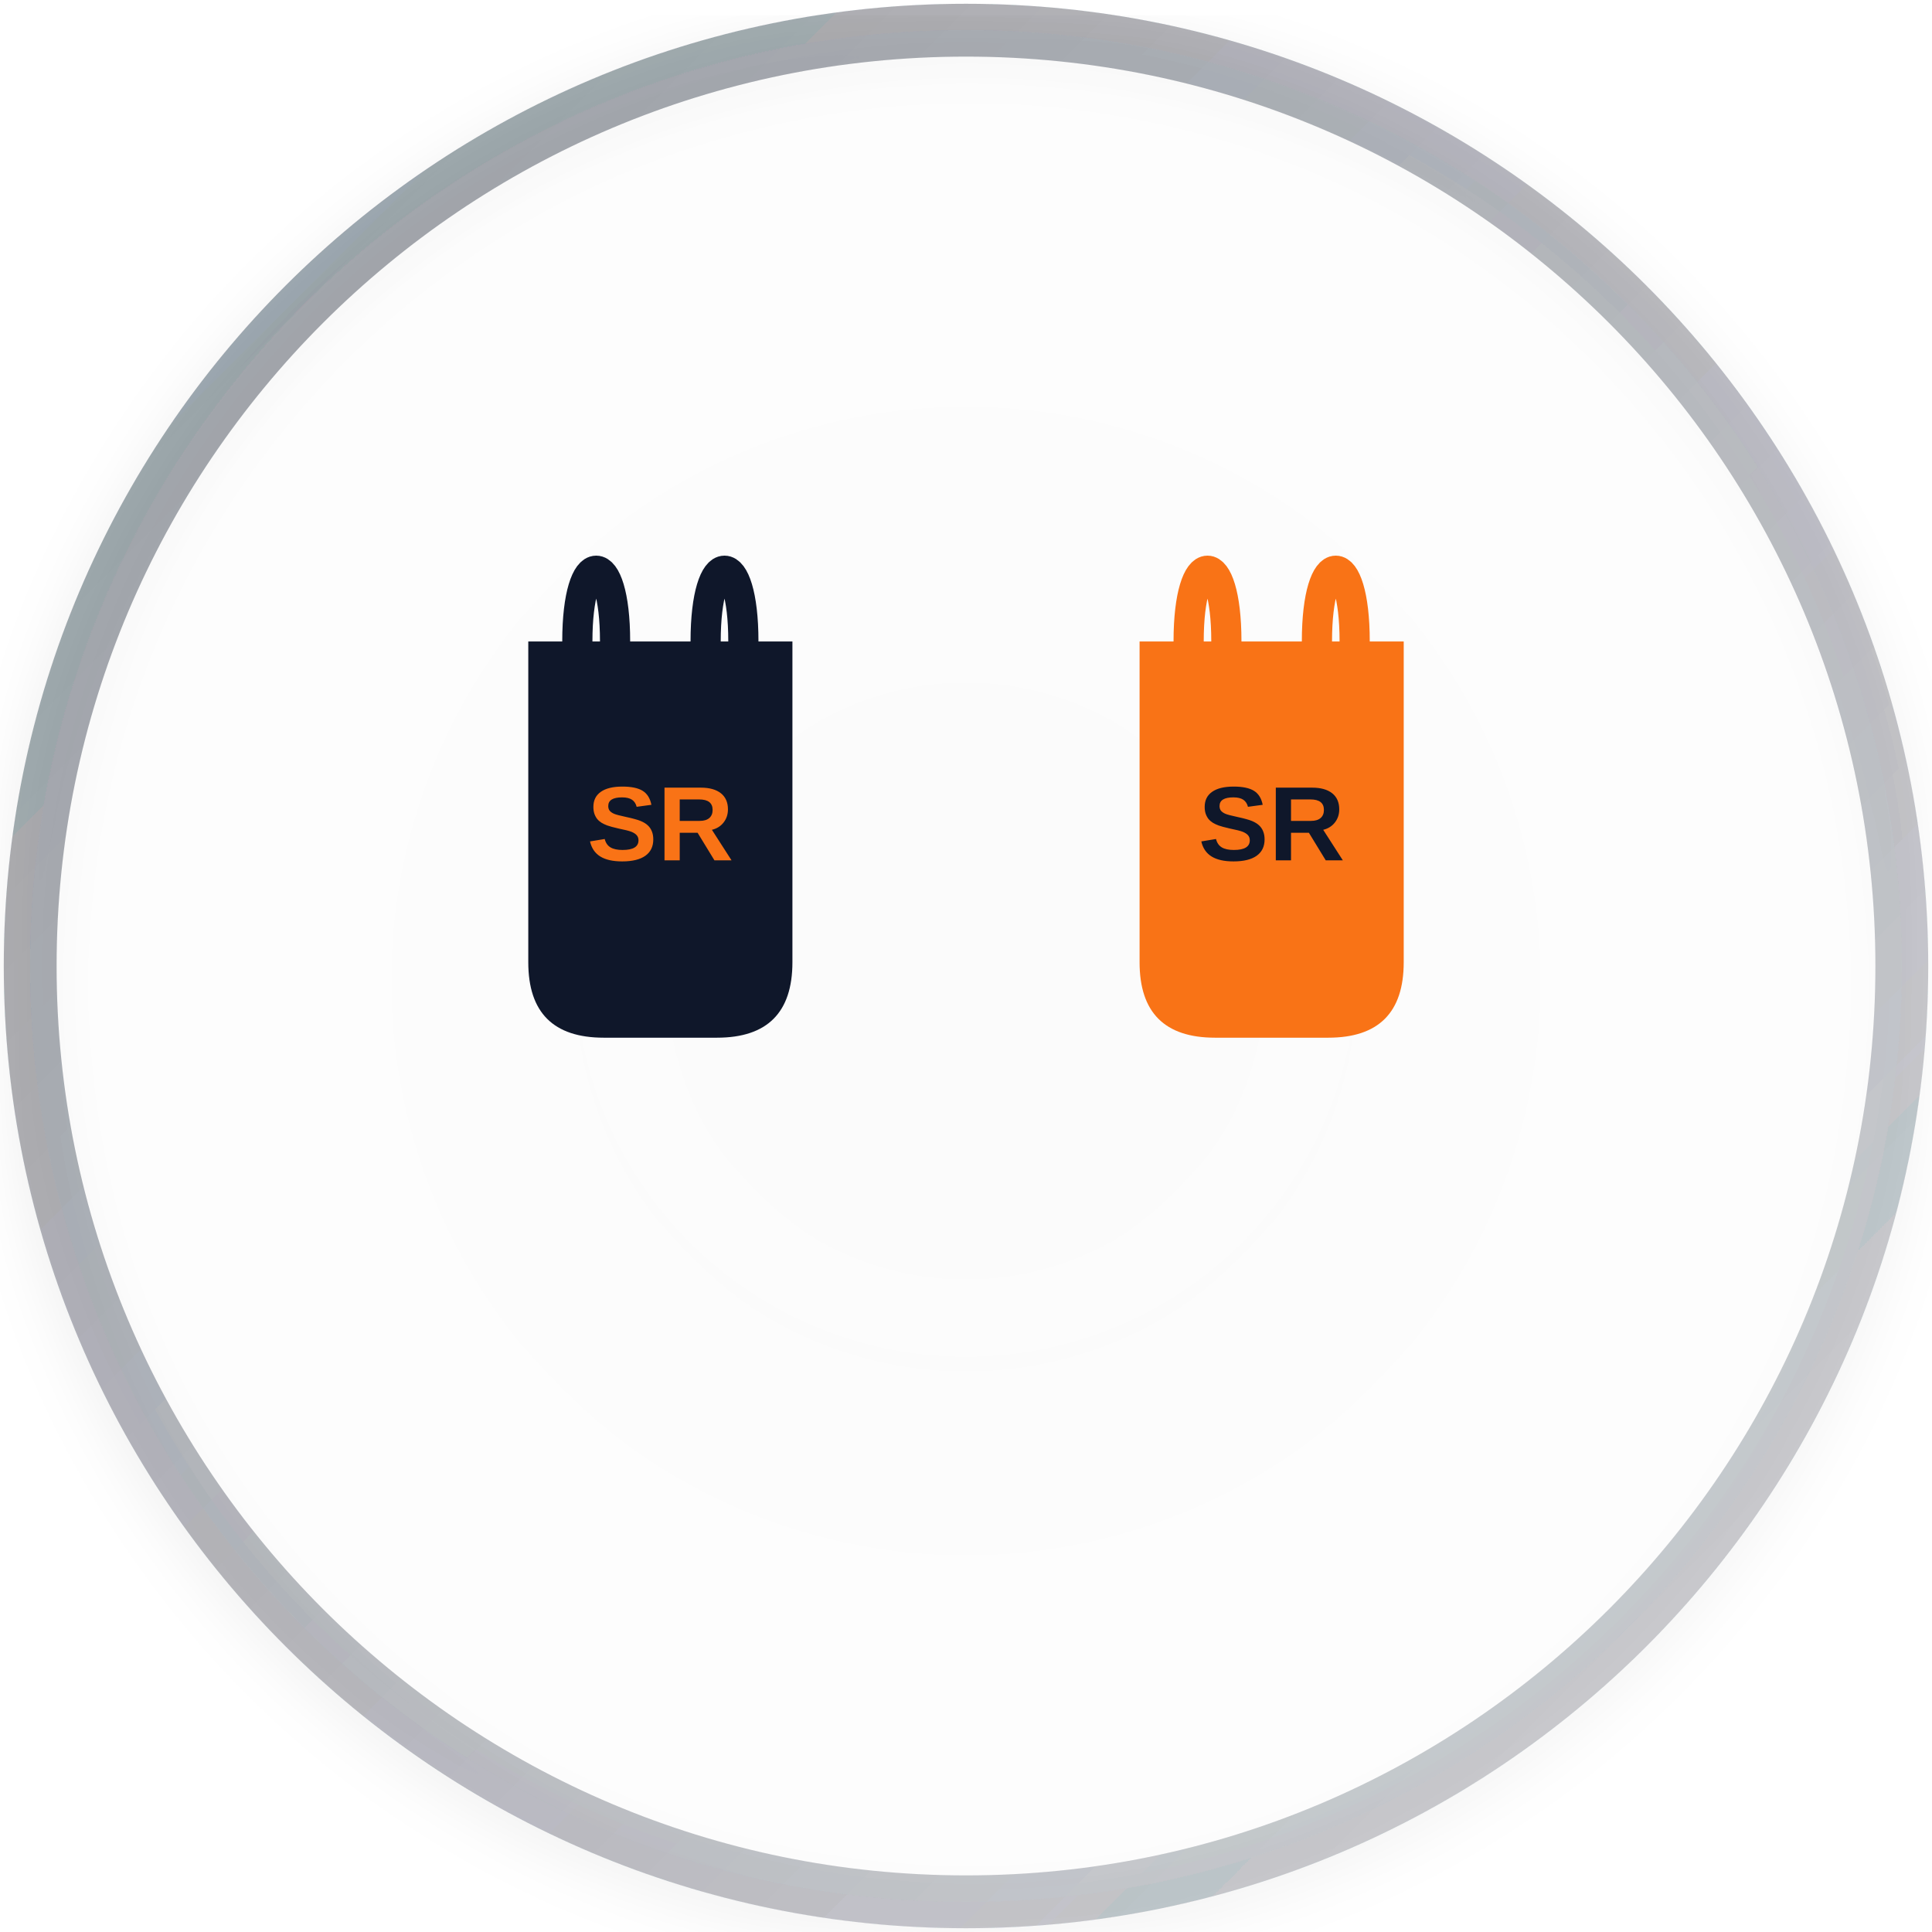
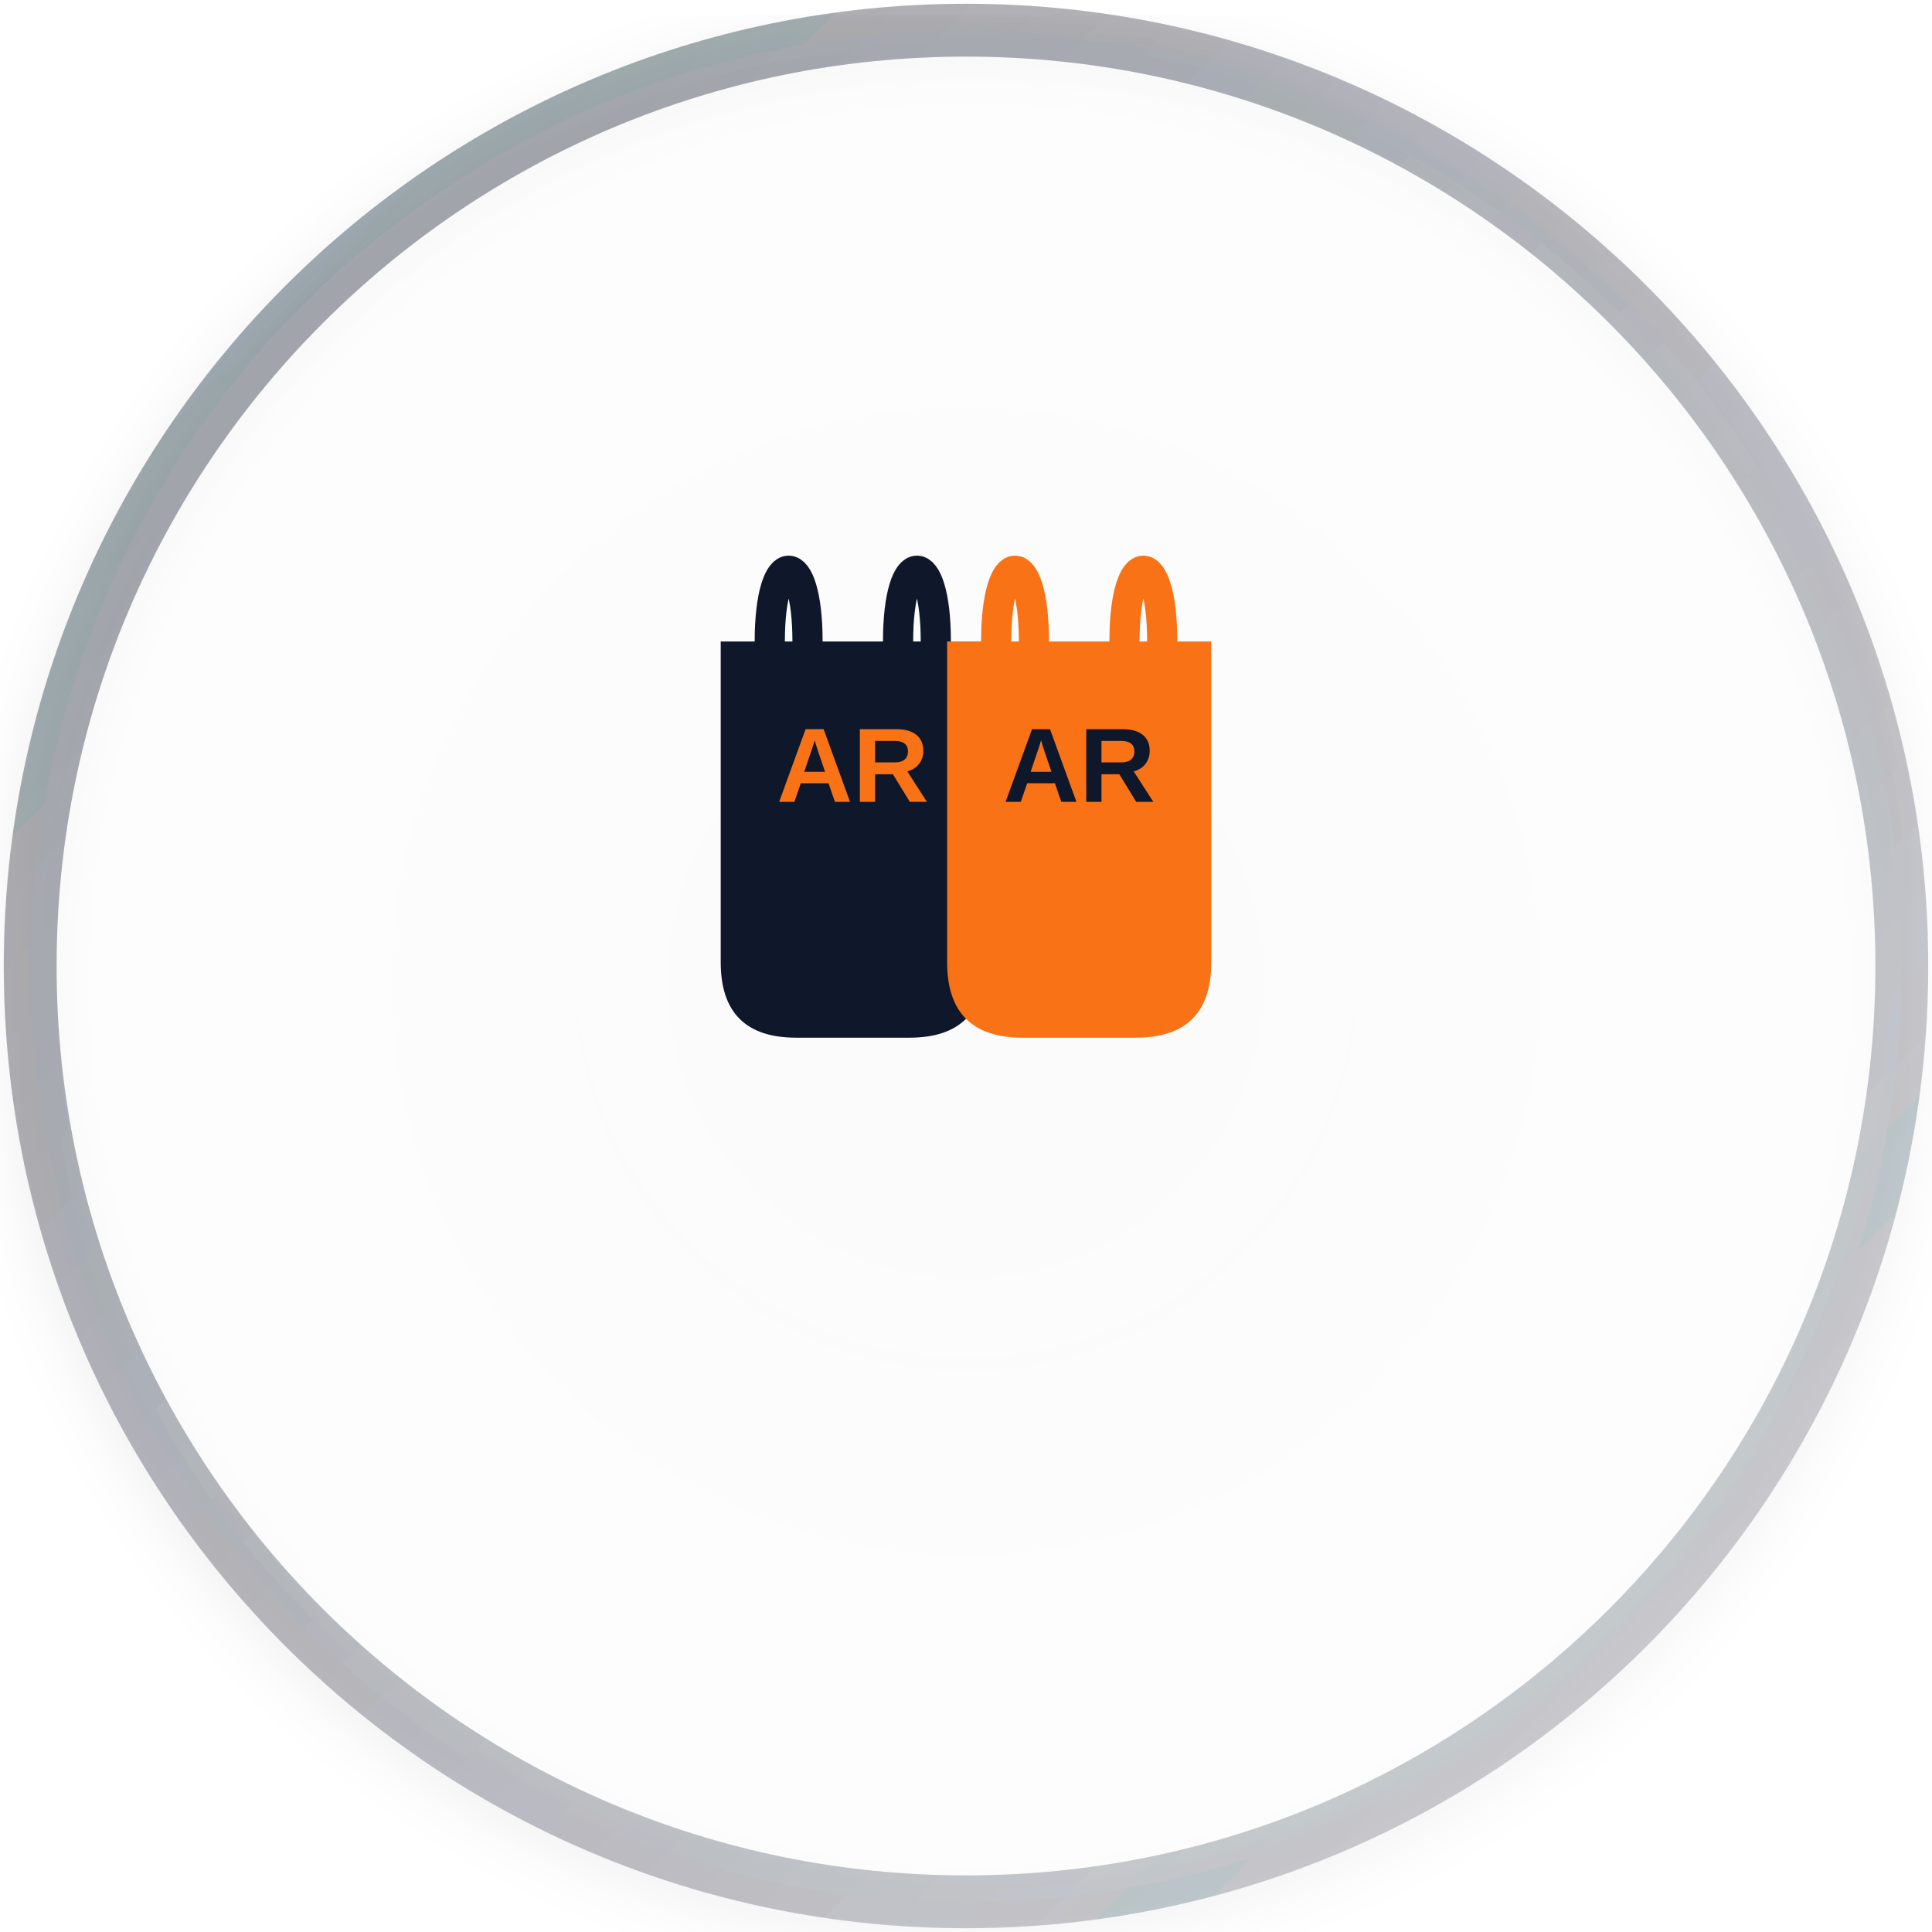
<svg xmlns="http://www.w3.org/2000/svg" viewBox="0 0 512 512" width="512" height="512">
  <defs>
    <radialGradient id="glassBg" cx="50%" cy="50%" r="50%">
      <stop offset="0%" style="stop-color:#ffffff;stop-opacity:0.25" />
      <stop offset="100%" style="stop-color:#ffffff;stop-opacity:0.05" />
    </radialGradient>
    <linearGradient id="glassStroke" x1="0%" y1="0%" x2="100%" y2="100%">
      <stop offset="0%" style="stop-color:#0f172a;stop-opacity:0.4" />
      <stop offset="100%" style="stop-color:#1e293b;stop-opacity:0.2" />
    </linearGradient>
    <filter id="shadow" x="-10%" y="-10%" width="130%" height="130%">
      <feDropShadow dx="0" dy="4" stdDeviation="8" flood-color="#000" flood-opacity="0.2" />
    </filter>
  </defs>
  <circle cx="256" cy="256" r="248" fill="url(#glassBg)" stroke="url(#glassStroke)" stroke-width="14" filter="url(#shadow)" />
-   <g transform="translate(175, 220)">
+   <g transform="translate(226, 220)">
    <path d="M-22,-50 C-22,-75 -12,-75 -12,-50" fill="none" stroke="#0f172a" stroke-width="8" stroke-linecap="round" />
    <path d="M12,-50 C12,-75 22,-75 22,-50" fill="none" stroke="#0f172a" stroke-width="8" stroke-linecap="round" />
    <path d="M-35,-50 L35,-50 L35,35 Q35,55 15,55 L-15,55 Q-35,55 -35,35 Z" fill="#0f172a" />
-     <text x="0" y="8" font-family="Cairo, Arial, sans-serif" font-weight="700" font-size="28" fill="#f97316" text-anchor="middle" alignment-baseline="middle">SR</text>
+     <text x="0" y="-7.5" font-family="Cairo, Arial, sans-serif" font-weight="700" font-size="28" fill="#f97316" text-anchor="middle" alignment-baseline="middle">AR</text>
  </g>
-   <g transform="translate(337, 220)">
+   <g transform="translate(286, 220)">
    <path d="M-22,-50 C-22,-75 -12,-75 -12,-50" fill="none" stroke="#f97316" stroke-width="8" stroke-linecap="round" />
    <path d="M12,-50 C12,-75 22,-75 22,-50" fill="none" stroke="#f97316" stroke-width="8" stroke-linecap="round" />
    <path d="M-35,-50 L35,-50 L35,35 Q35,55 15,55 L-15,55 Q-35,55 -35,35 Z" fill="#f97316" />
-     <text x="0" y="8" font-family="Cairo, Arial, sans-serif" font-weight="700" font-size="28" fill="#0f172a" text-anchor="middle" alignment-baseline="middle">SR</text>
+     <text x="0" y="-7.5" font-family="Cairo, Arial, sans-serif" font-weight="700" font-size="28" fill="#0f172a" text-anchor="middle" alignment-baseline="middle">AR</text>
  </g>
</svg>
